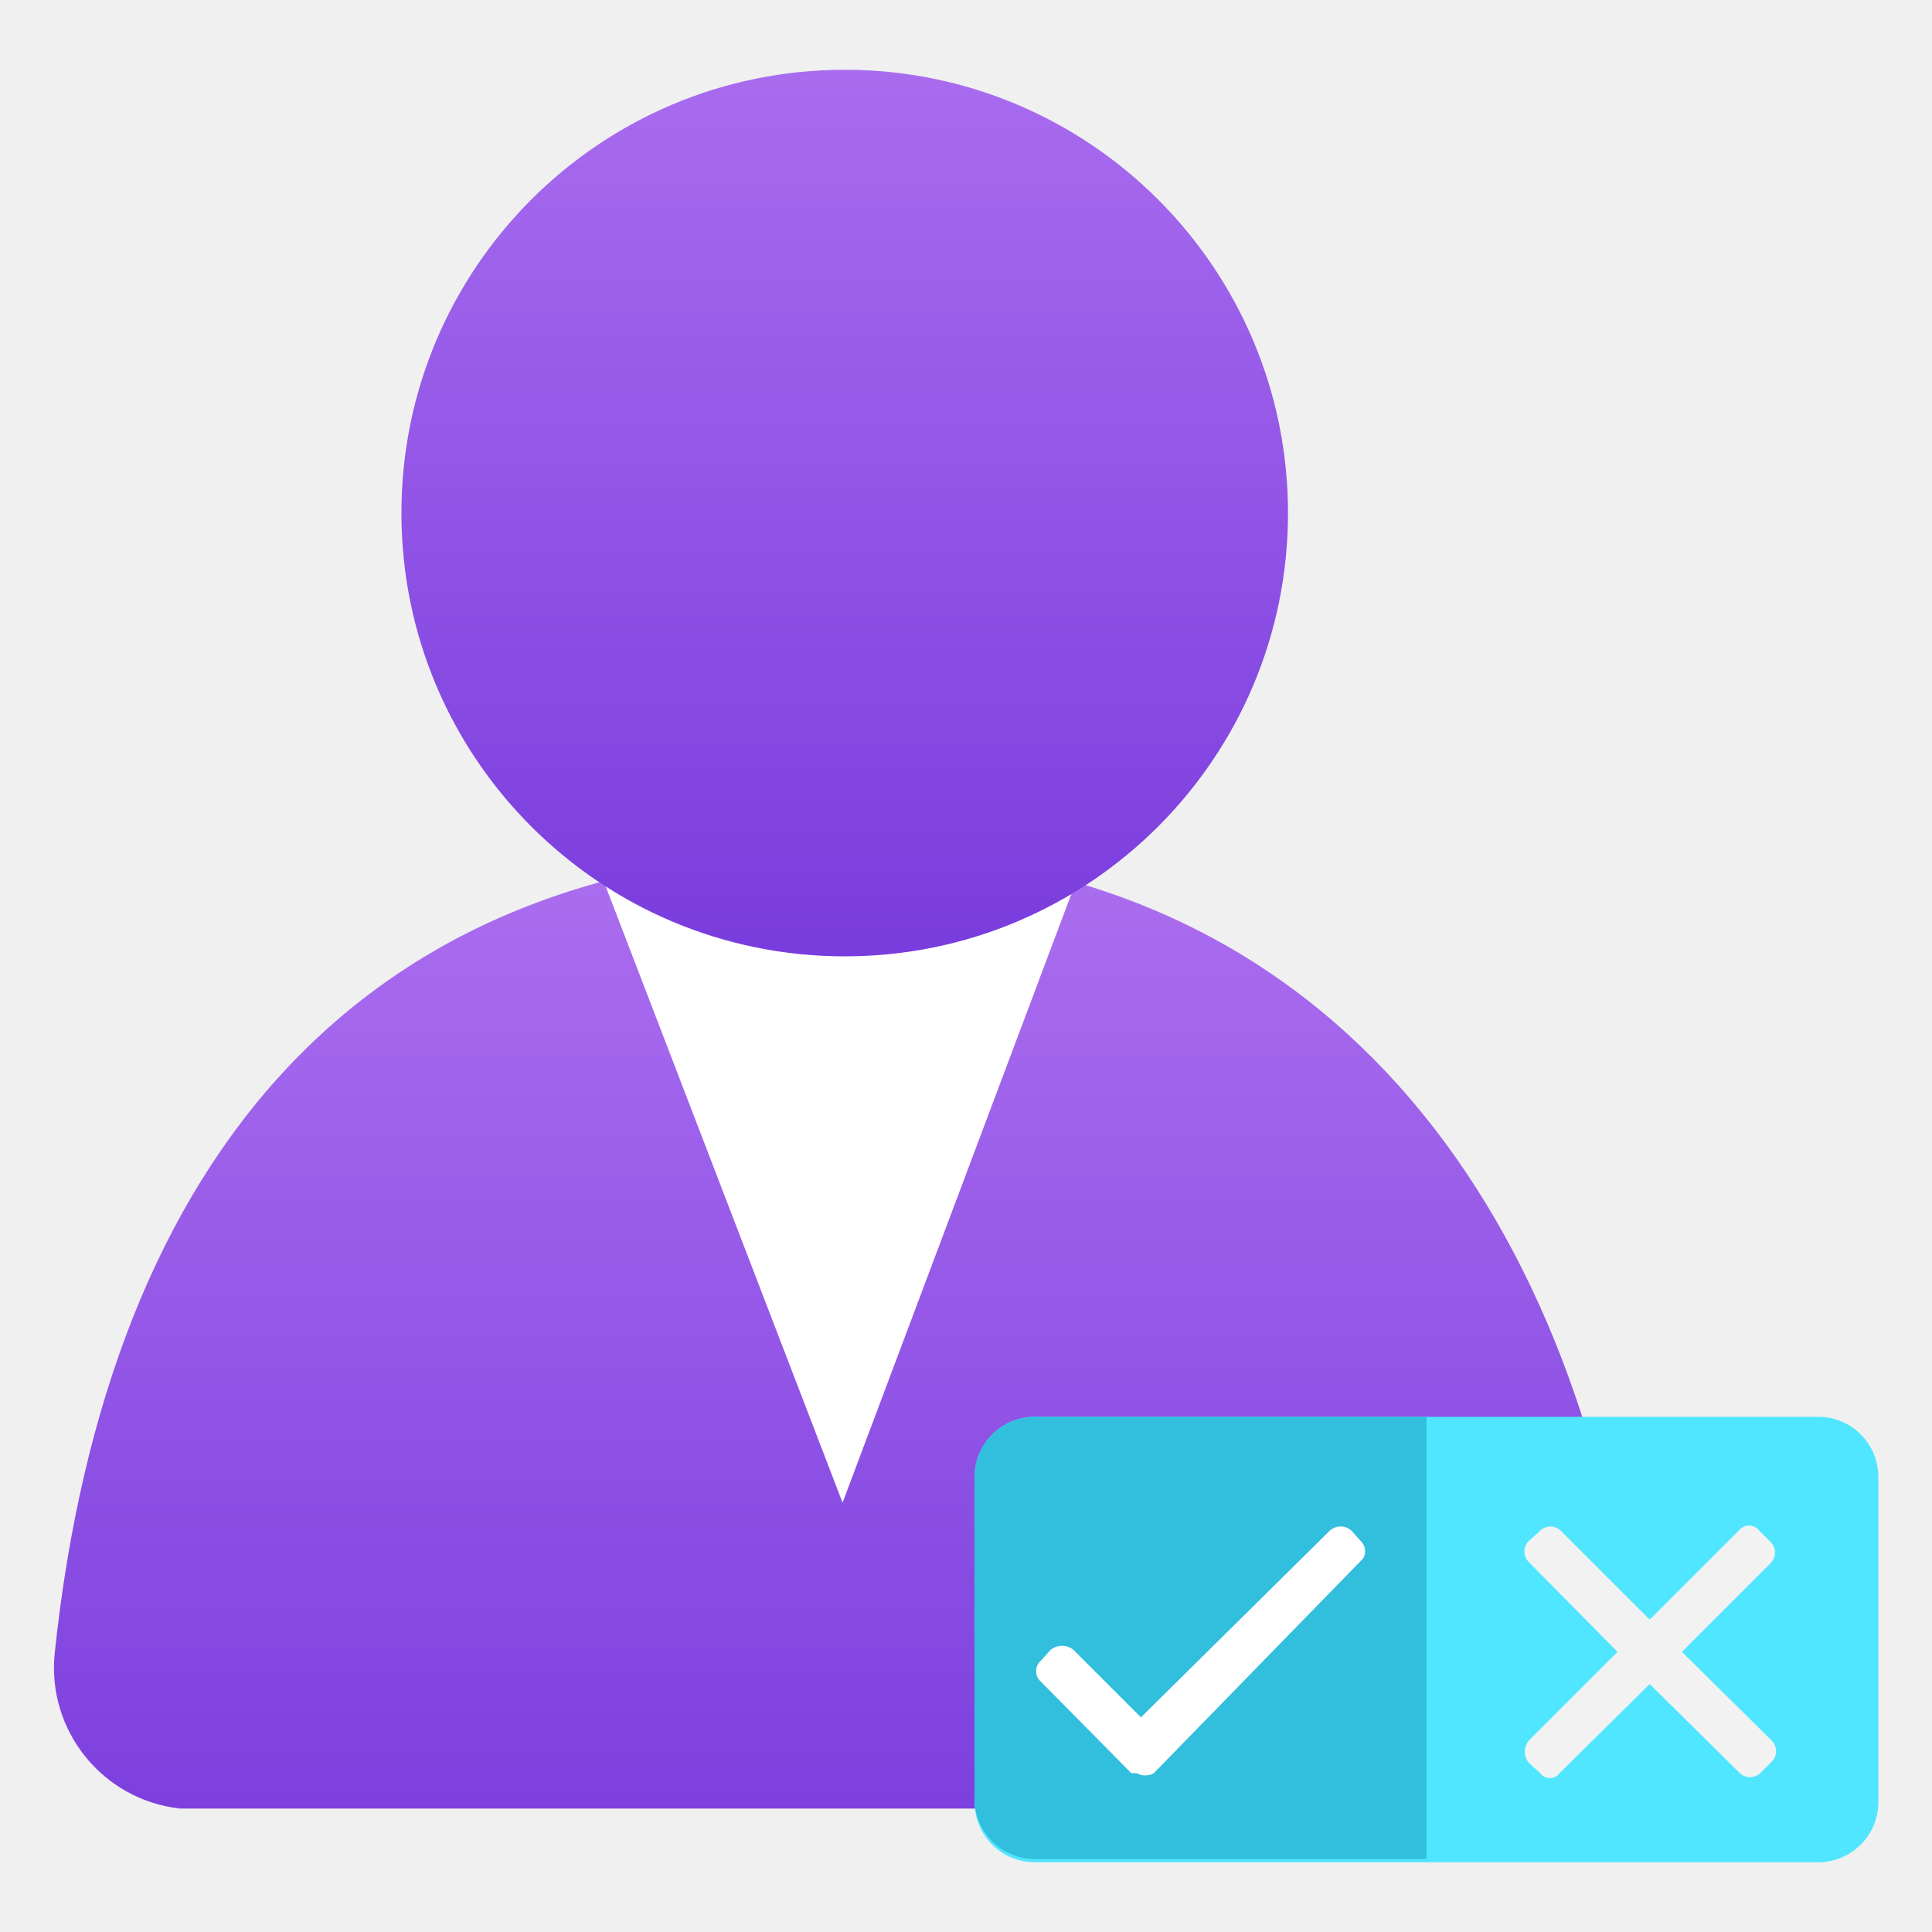
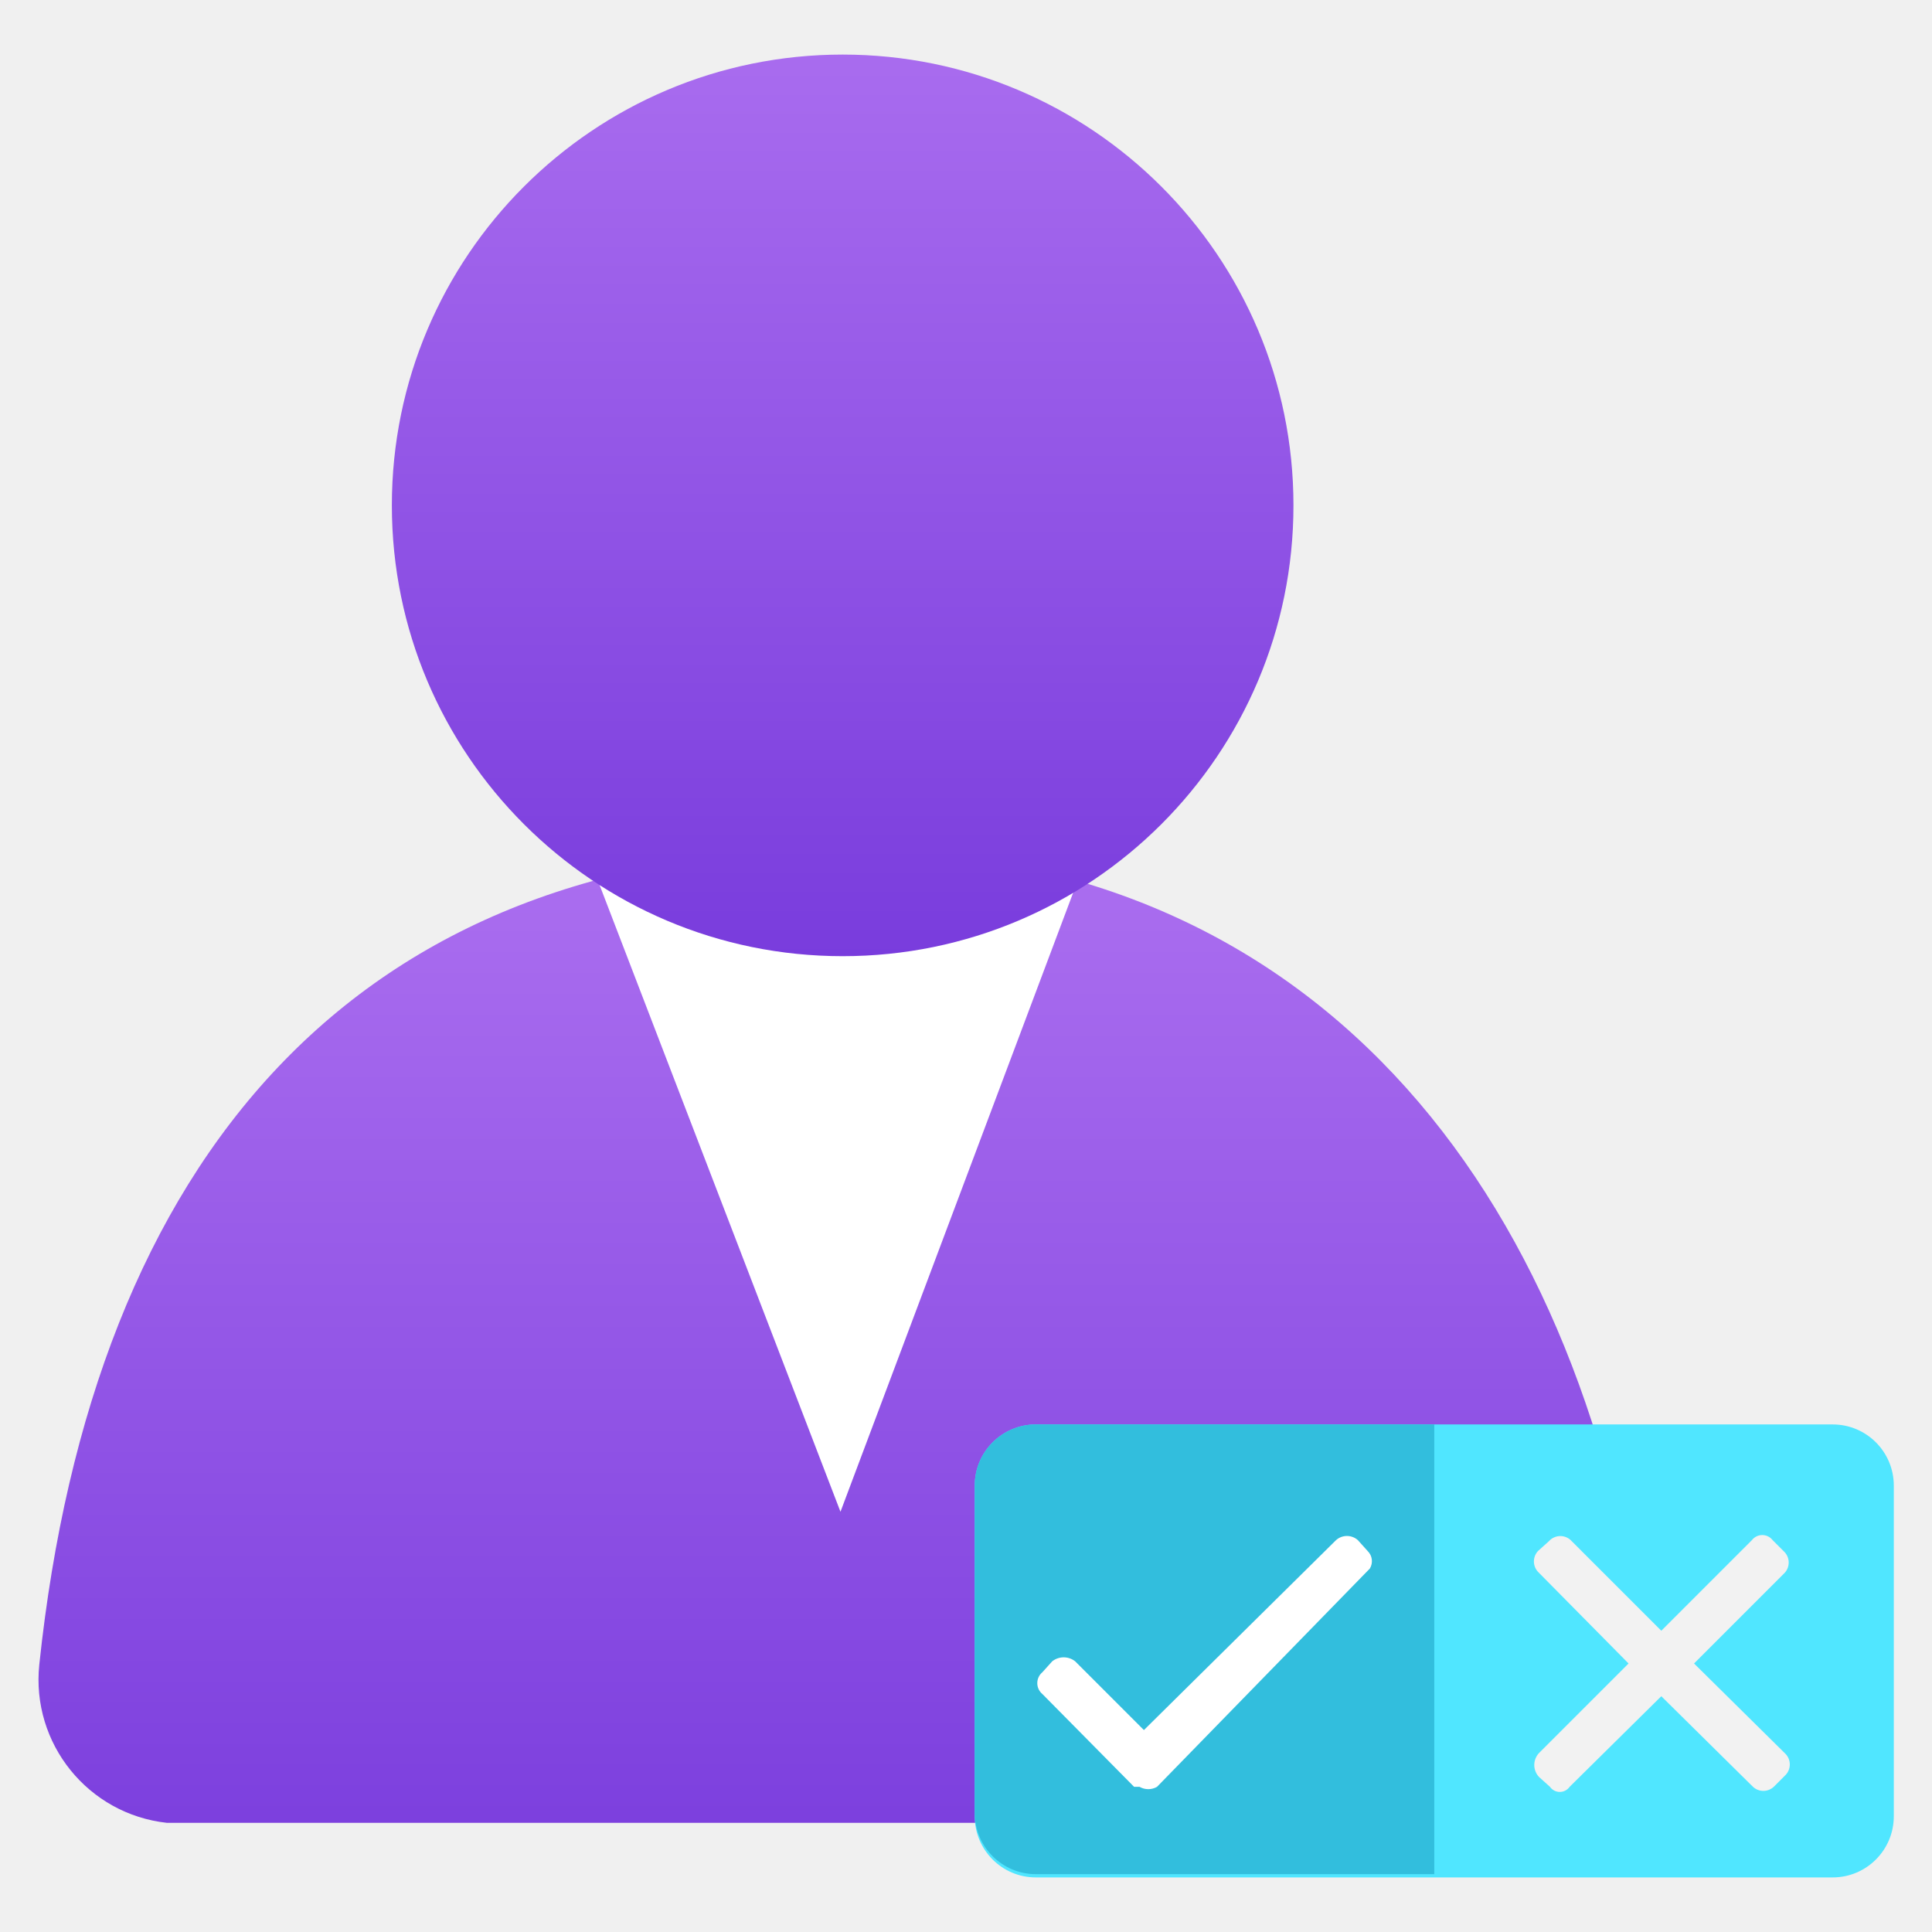
- <svg xmlns="http://www.w3.org/2000/svg" id="e9454006-76a6-4438-aef9-4ccceadcc834" width="18" height="18" viewBox="0 0 18 18">
+ <svg xmlns="http://www.w3.org/2000/svg" id="e9454006-76a6-4438-aef9-4ccceadcc834" width="18" height="18" viewBox="0.15 0.33 17.70 17.34">
  <defs>
    <linearGradient id="fe391986-8d36-4070-8f1d-71788a8b17d8" x1="7.86" y1="17.94" x2="7.86" y2="5.72" gradientUnits="userSpaceOnUse">
      <stop offset="0" stop-color="#773adc" />
      <stop offset="1" stop-color="#b77af4" />
    </linearGradient>
    <linearGradient id="a1a60fdb-02e5-449a-8bb9-d305c0513076" x1="7.87" y1="9.28" x2="7.87" y2="-1.85" gradientUnits="userSpaceOnUse">
      <stop offset="0" stop-color="#773adc" />
      <stop offset="1" stop-color="#b77af4" />
    </linearGradient>
  </defs>
  <path d="M13.9,16.85a1.31,1.31,0,0,0,1.32-1.3c0-.05,0-.11,0-.16-.52-4.11-2.86-7.46-7.34-7.46S1,10.76.51,15.4a1.32,1.32,0,0,0,1.17,1.45H13.9Z" fill="url(#fe391986-8d36-4070-8f1d-71788a8b17d8)" />
  <path d="M7.87,8.9a4.13,4.13,0,0,1-2.23-.65L7.85,14,10,8.28A4,4,0,0,1,7.87,8.9Z" fill="#fff" />
  <circle cx="7.87" cy="4.78" r="4.13" fill="url(#a1a60fdb-02e5-449a-8bb9-d305c0513076)" />
  <rect x="9.08" y="13.2" width="8.42" height="4.15" rx="0.56" fill="#50e6ff" />
  <path d="M13.29,13.2H9.64a.56.56,0,0,0-.56.56v3a.56.56,0,0,0,.56.56h3.65Z" fill="#32bedd" />
  <path d="M12.68,14.36l-.09-.1a.15.15,0,0,0-.2,0L10.63,16,10,15.37a.17.17,0,0,0-.21,0l-.09.1a.13.13,0,0,0,0,.2l.84.85.05,0a.16.16,0,0,0,.16,0l1.95-2A.13.13,0,0,0,12.68,14.36Z" fill="#fff" />
  <path d="M16.51,16.22l-.84-.83.83-.83a.14.14,0,0,0,0-.19l-.11-.11a.12.12,0,0,0-.19,0l-.83.83-.82-.82a.14.14,0,0,0-.21,0l-.1.09a.14.14,0,0,0,0,.19l.83.84-.82.82a.16.16,0,0,0,0,.22l.1.09a.11.11,0,0,0,.18,0l.84-.83.84.83a.14.14,0,0,0,.19,0l.11-.11A.14.14,0,0,0,16.51,16.22Z" fill="#f2f2f2" />
</svg>
